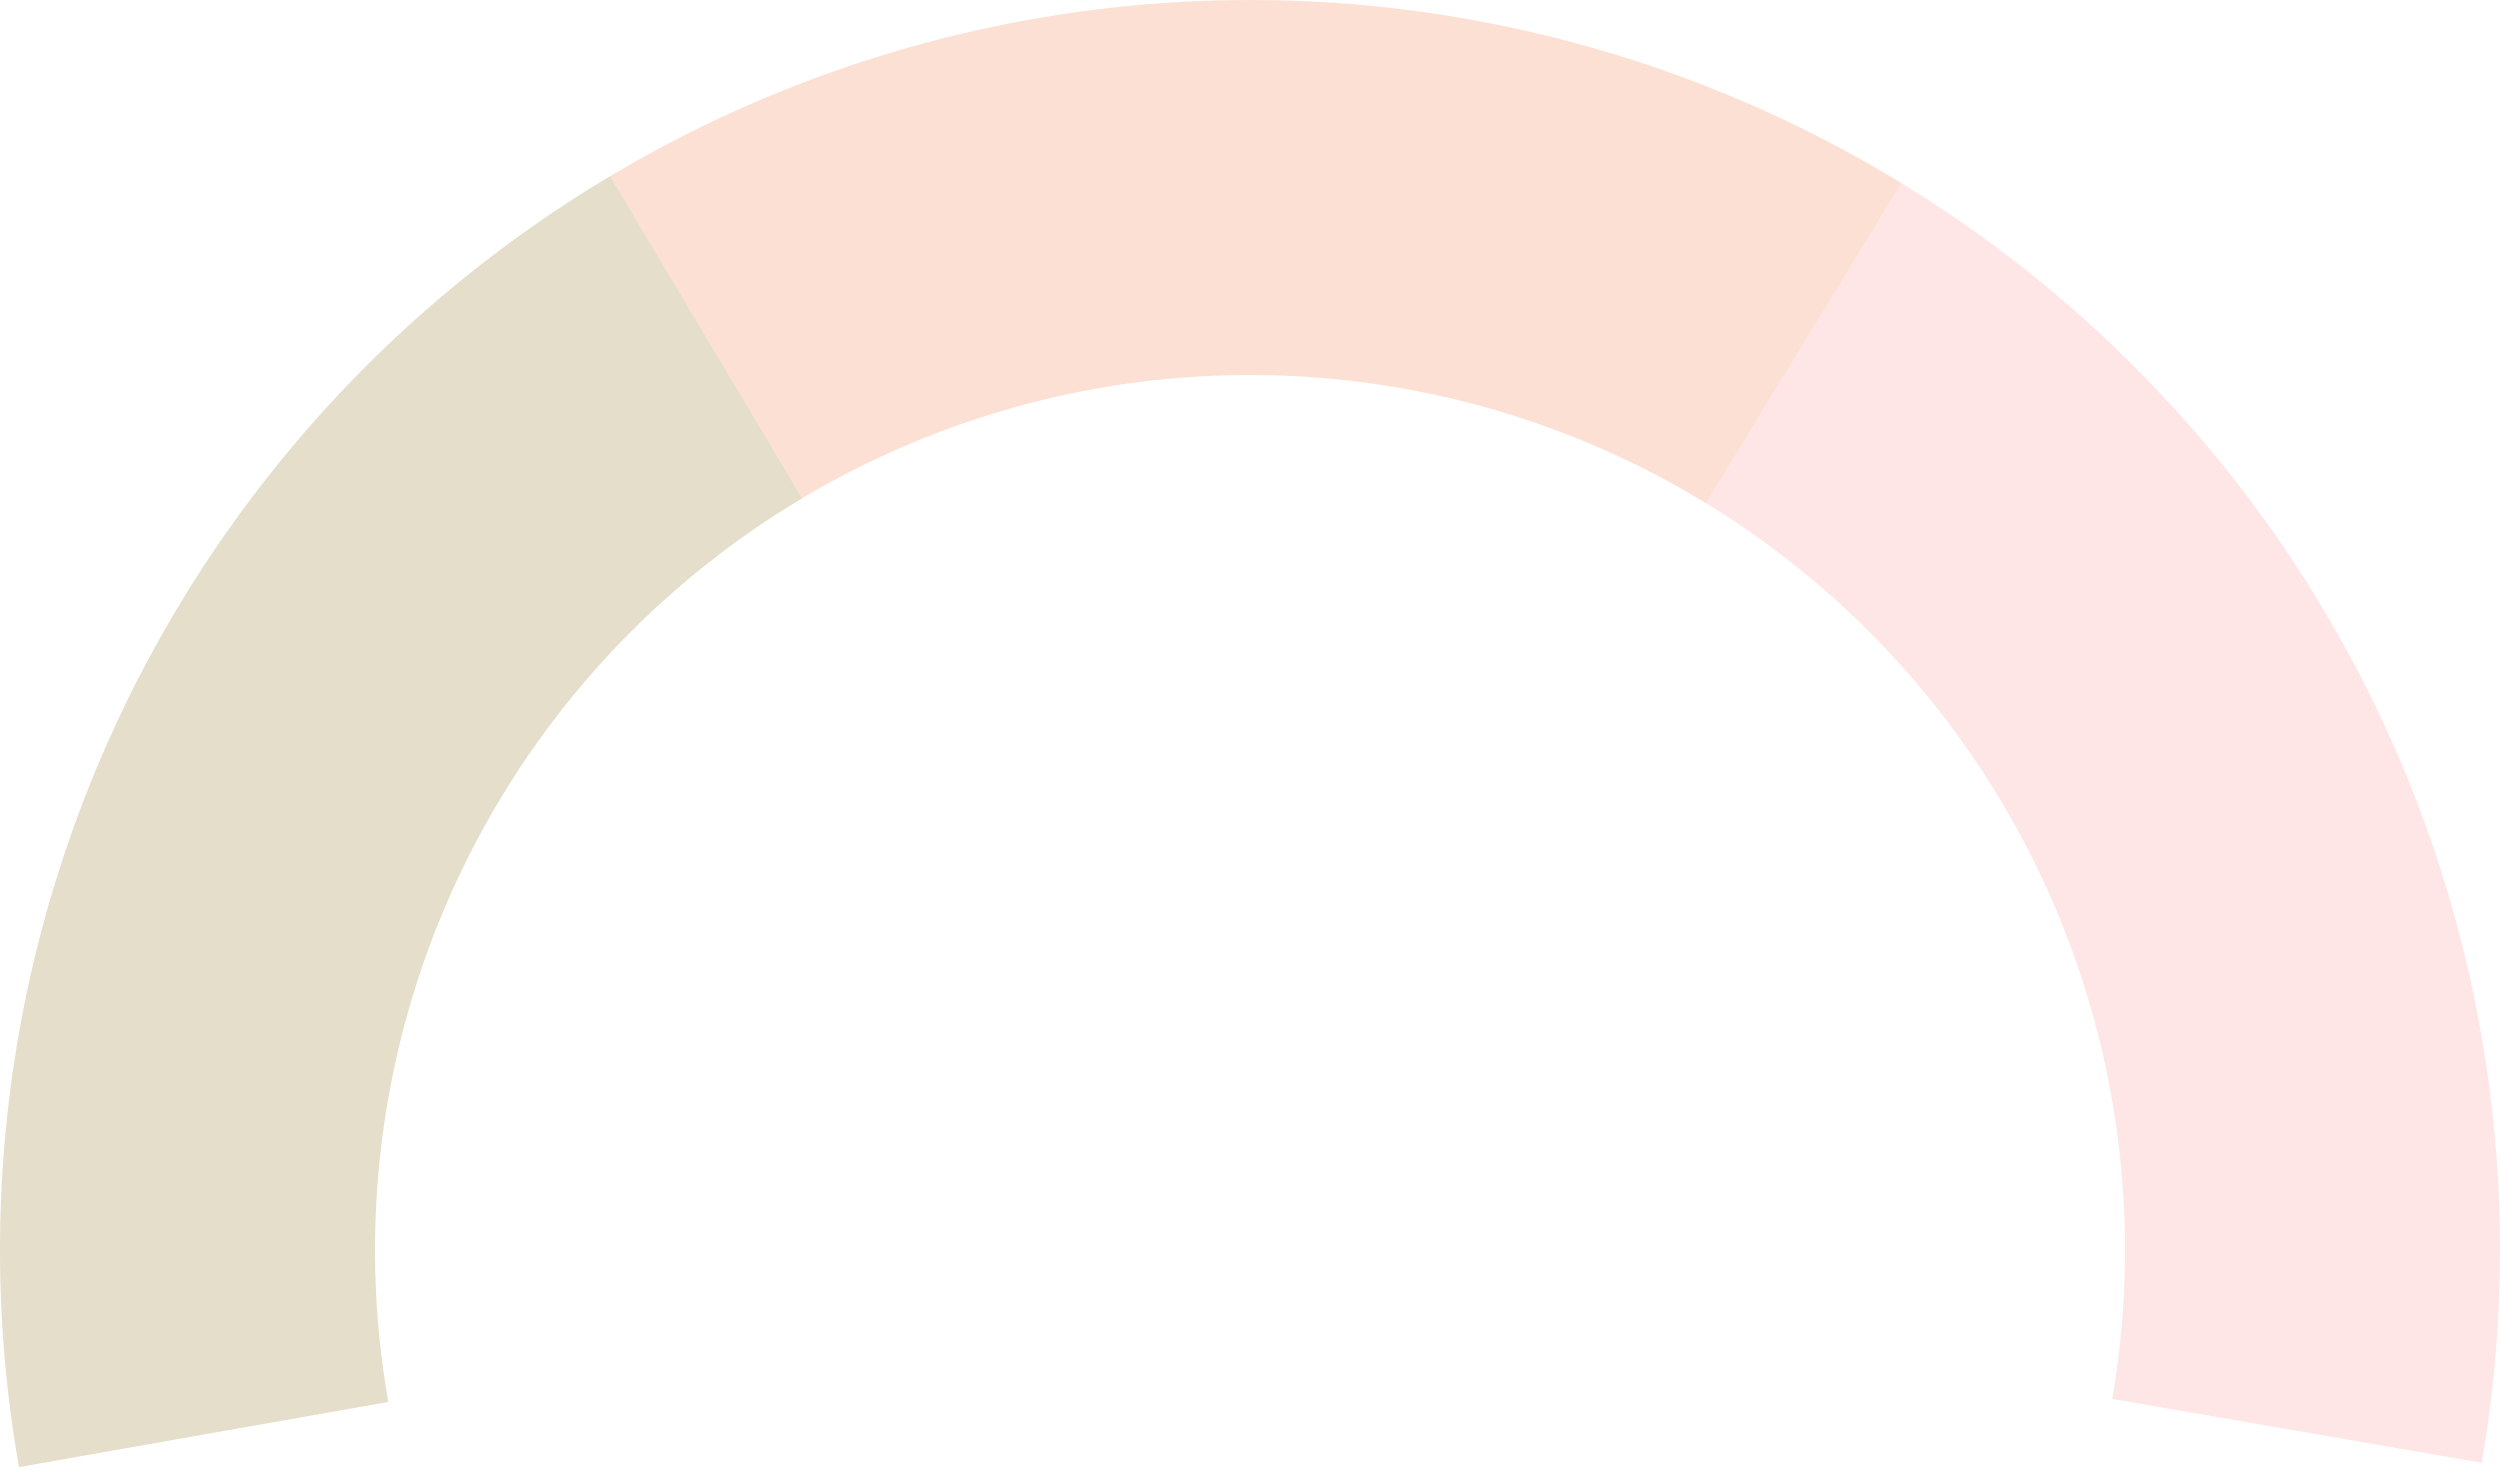
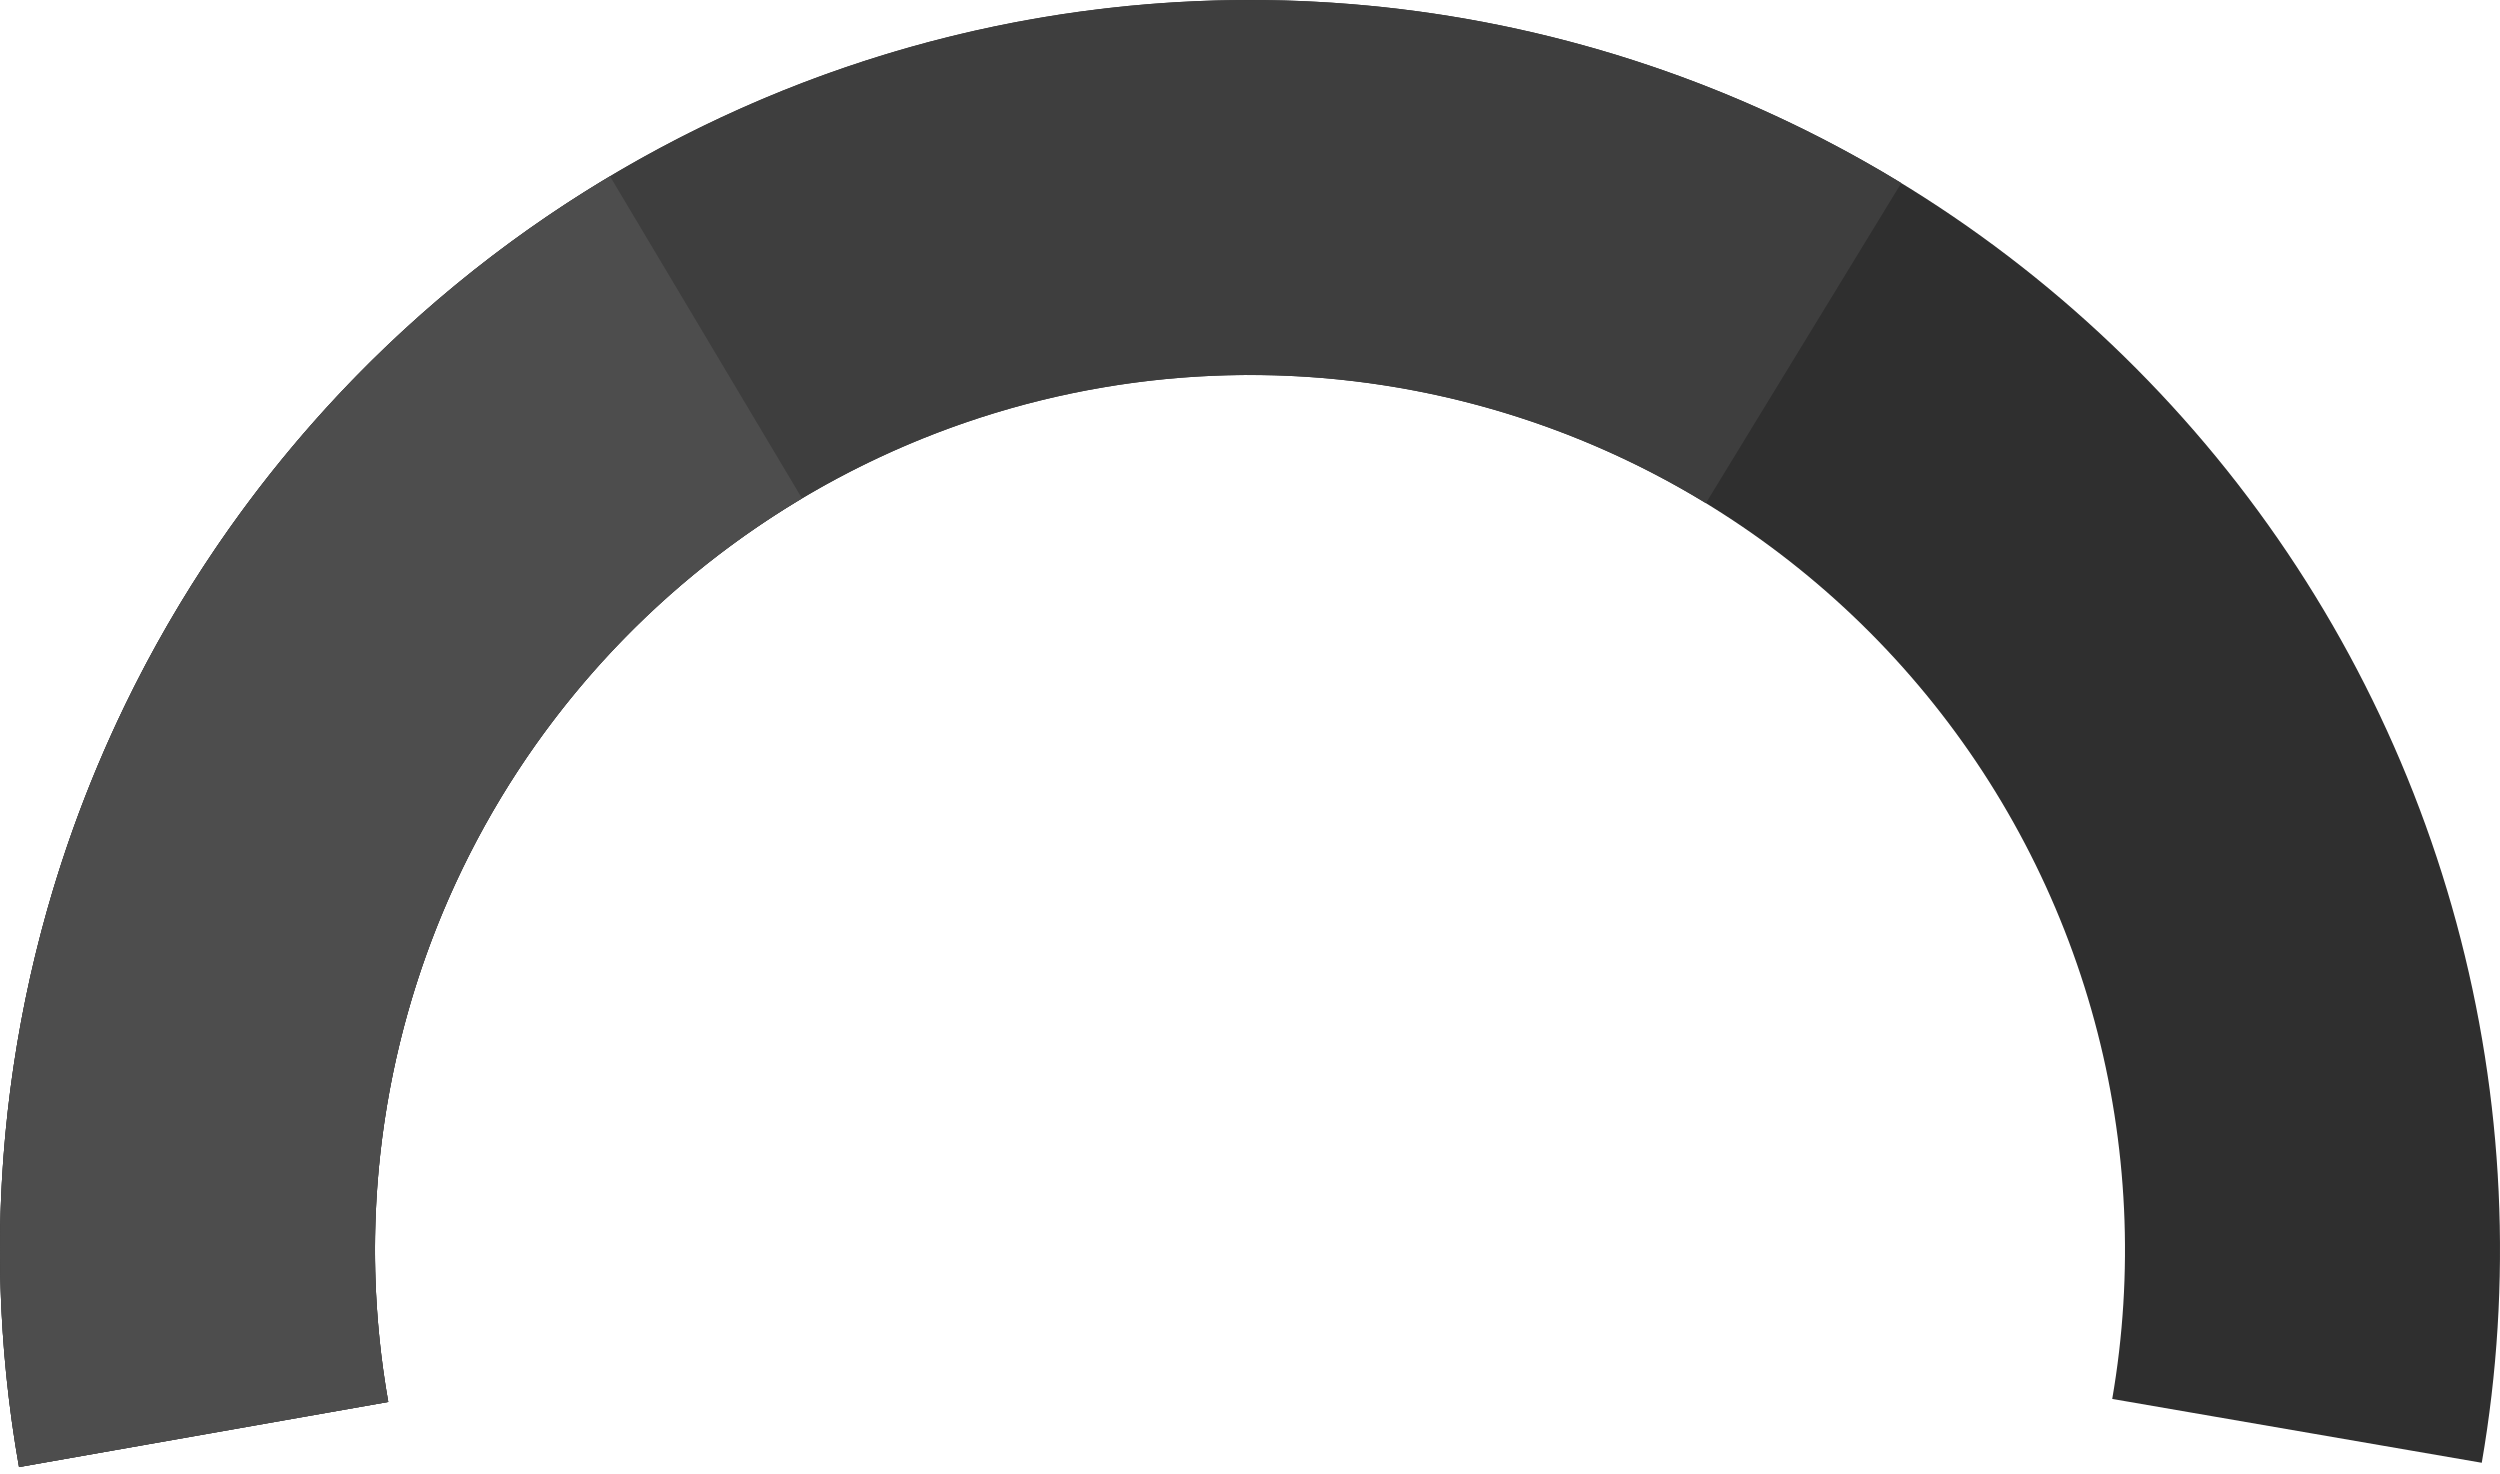
<svg xmlns="http://www.w3.org/2000/svg" width="112" height="66" viewBox="0 0 112 66" fill="none">
-   <path opacity="0.1" d="M0.851 65.724C-0.568 57.679 -0.209 49.421 1.902 41.53C4.013 33.638 7.825 26.304 13.07 20.041C18.316 13.779 24.868 8.74 32.267 5.278C39.666 1.816 47.733 0.014 55.902 8.53047e-05C64.071 -0.014 72.145 1.759 79.556 5.195C86.967 8.631 93.537 13.648 98.804 19.892C104.071 26.136 107.909 33.457 110.047 41.341C112.186 49.225 112.573 57.482 111.183 65.532L94.628 62.672C95.601 57.037 95.33 51.258 93.833 45.739C92.336 40.22 89.65 35.095 85.963 30.724C82.276 26.353 77.677 22.842 72.489 20.437C67.301 18.031 61.65 16.79 55.932 16.8C50.213 16.81 44.566 18.071 39.387 20.494C34.207 22.918 29.621 26.445 25.949 30.829C22.277 35.213 19.609 40.347 18.131 45.871C16.654 51.395 16.403 57.175 17.395 62.807L0.851 65.724Z" fill="#FF0000" />
-   <path opacity="0.1" d="M0.851 65.724C-1.021 55.112 0.21 44.185 4.395 34.254C8.579 24.323 15.54 15.811 24.442 9.739C33.345 3.666 43.81 0.291 54.583 0.018C65.356 -0.255 75.978 2.587 85.177 8.201L76.424 22.541C69.985 18.611 62.549 16.622 55.008 16.813C47.467 17.003 40.141 19.366 33.91 23.617C27.678 27.868 22.805 33.827 19.876 40.778C16.947 47.729 16.086 55.378 17.395 62.807L0.851 65.724Z" fill="#ECB22E" />
-   <path opacity="0.1" d="M0.851 65.724C-1.122 54.538 0.354 43.015 5.083 32.687C9.812 22.359 17.57 13.713 27.328 7.897L35.93 22.328C29.099 26.399 23.669 32.451 20.358 39.681C17.048 46.911 16.015 54.976 17.395 62.807L0.851 65.724Z" fill="#00C77A" />
+   <path opacity="1" d="M0.851 65.724C-0.568 57.679 -0.209 49.421 1.902 41.53C4.013 33.638 7.825 26.304 13.07 20.041C18.316 13.779 24.868 8.74 32.267 5.278C39.666 1.816 47.733 0.014 55.902 8.53047e-05C64.071 -0.014 72.145 1.759 79.556 5.195C86.967 8.631 93.537 13.648 98.804 19.892C104.071 26.136 107.909 33.457 110.047 41.341C112.186 49.225 112.573 57.482 111.183 65.532L94.628 62.672C95.601 57.037 95.33 51.258 93.833 45.739C92.336 40.22 89.65 35.095 85.963 30.724C82.276 26.353 77.677 22.842 72.489 20.437C67.301 18.031 61.65 16.79 55.932 16.8C50.213 16.81 44.566 18.071 39.387 20.494C34.207 22.918 29.621 26.445 25.949 30.829C22.277 35.213 19.609 40.347 18.131 45.871C16.654 51.395 16.403 57.175 17.395 62.807L0.851 65.724Z" fill="#2F2F2F" />
+   <path opacity="1" d="M0.851 65.724C-1.021 55.112 0.21 44.185 4.395 34.254C8.579 24.323 15.54 15.811 24.442 9.739C33.345 3.666 43.81 0.291 54.583 0.018C65.356 -0.255 75.978 2.587 85.177 8.201L76.424 22.541C69.985 18.611 62.549 16.622 55.008 16.813C47.467 17.003 40.141 19.366 33.91 23.617C27.678 27.868 22.805 33.827 19.876 40.778C16.947 47.729 16.086 55.378 17.395 62.807L0.851 65.724Z" fill="#3E3E3E" />
+   <path opacity="1" d="M0.851 65.724C-1.122 54.538 0.354 43.015 5.083 32.687C9.812 22.359 17.57 13.713 27.328 7.897L35.93 22.328C29.099 26.399 23.669 32.451 20.358 39.681C17.048 46.911 16.015 54.976 17.395 62.807L0.851 65.724Z" fill="#4D4D4D" />
</svg>
